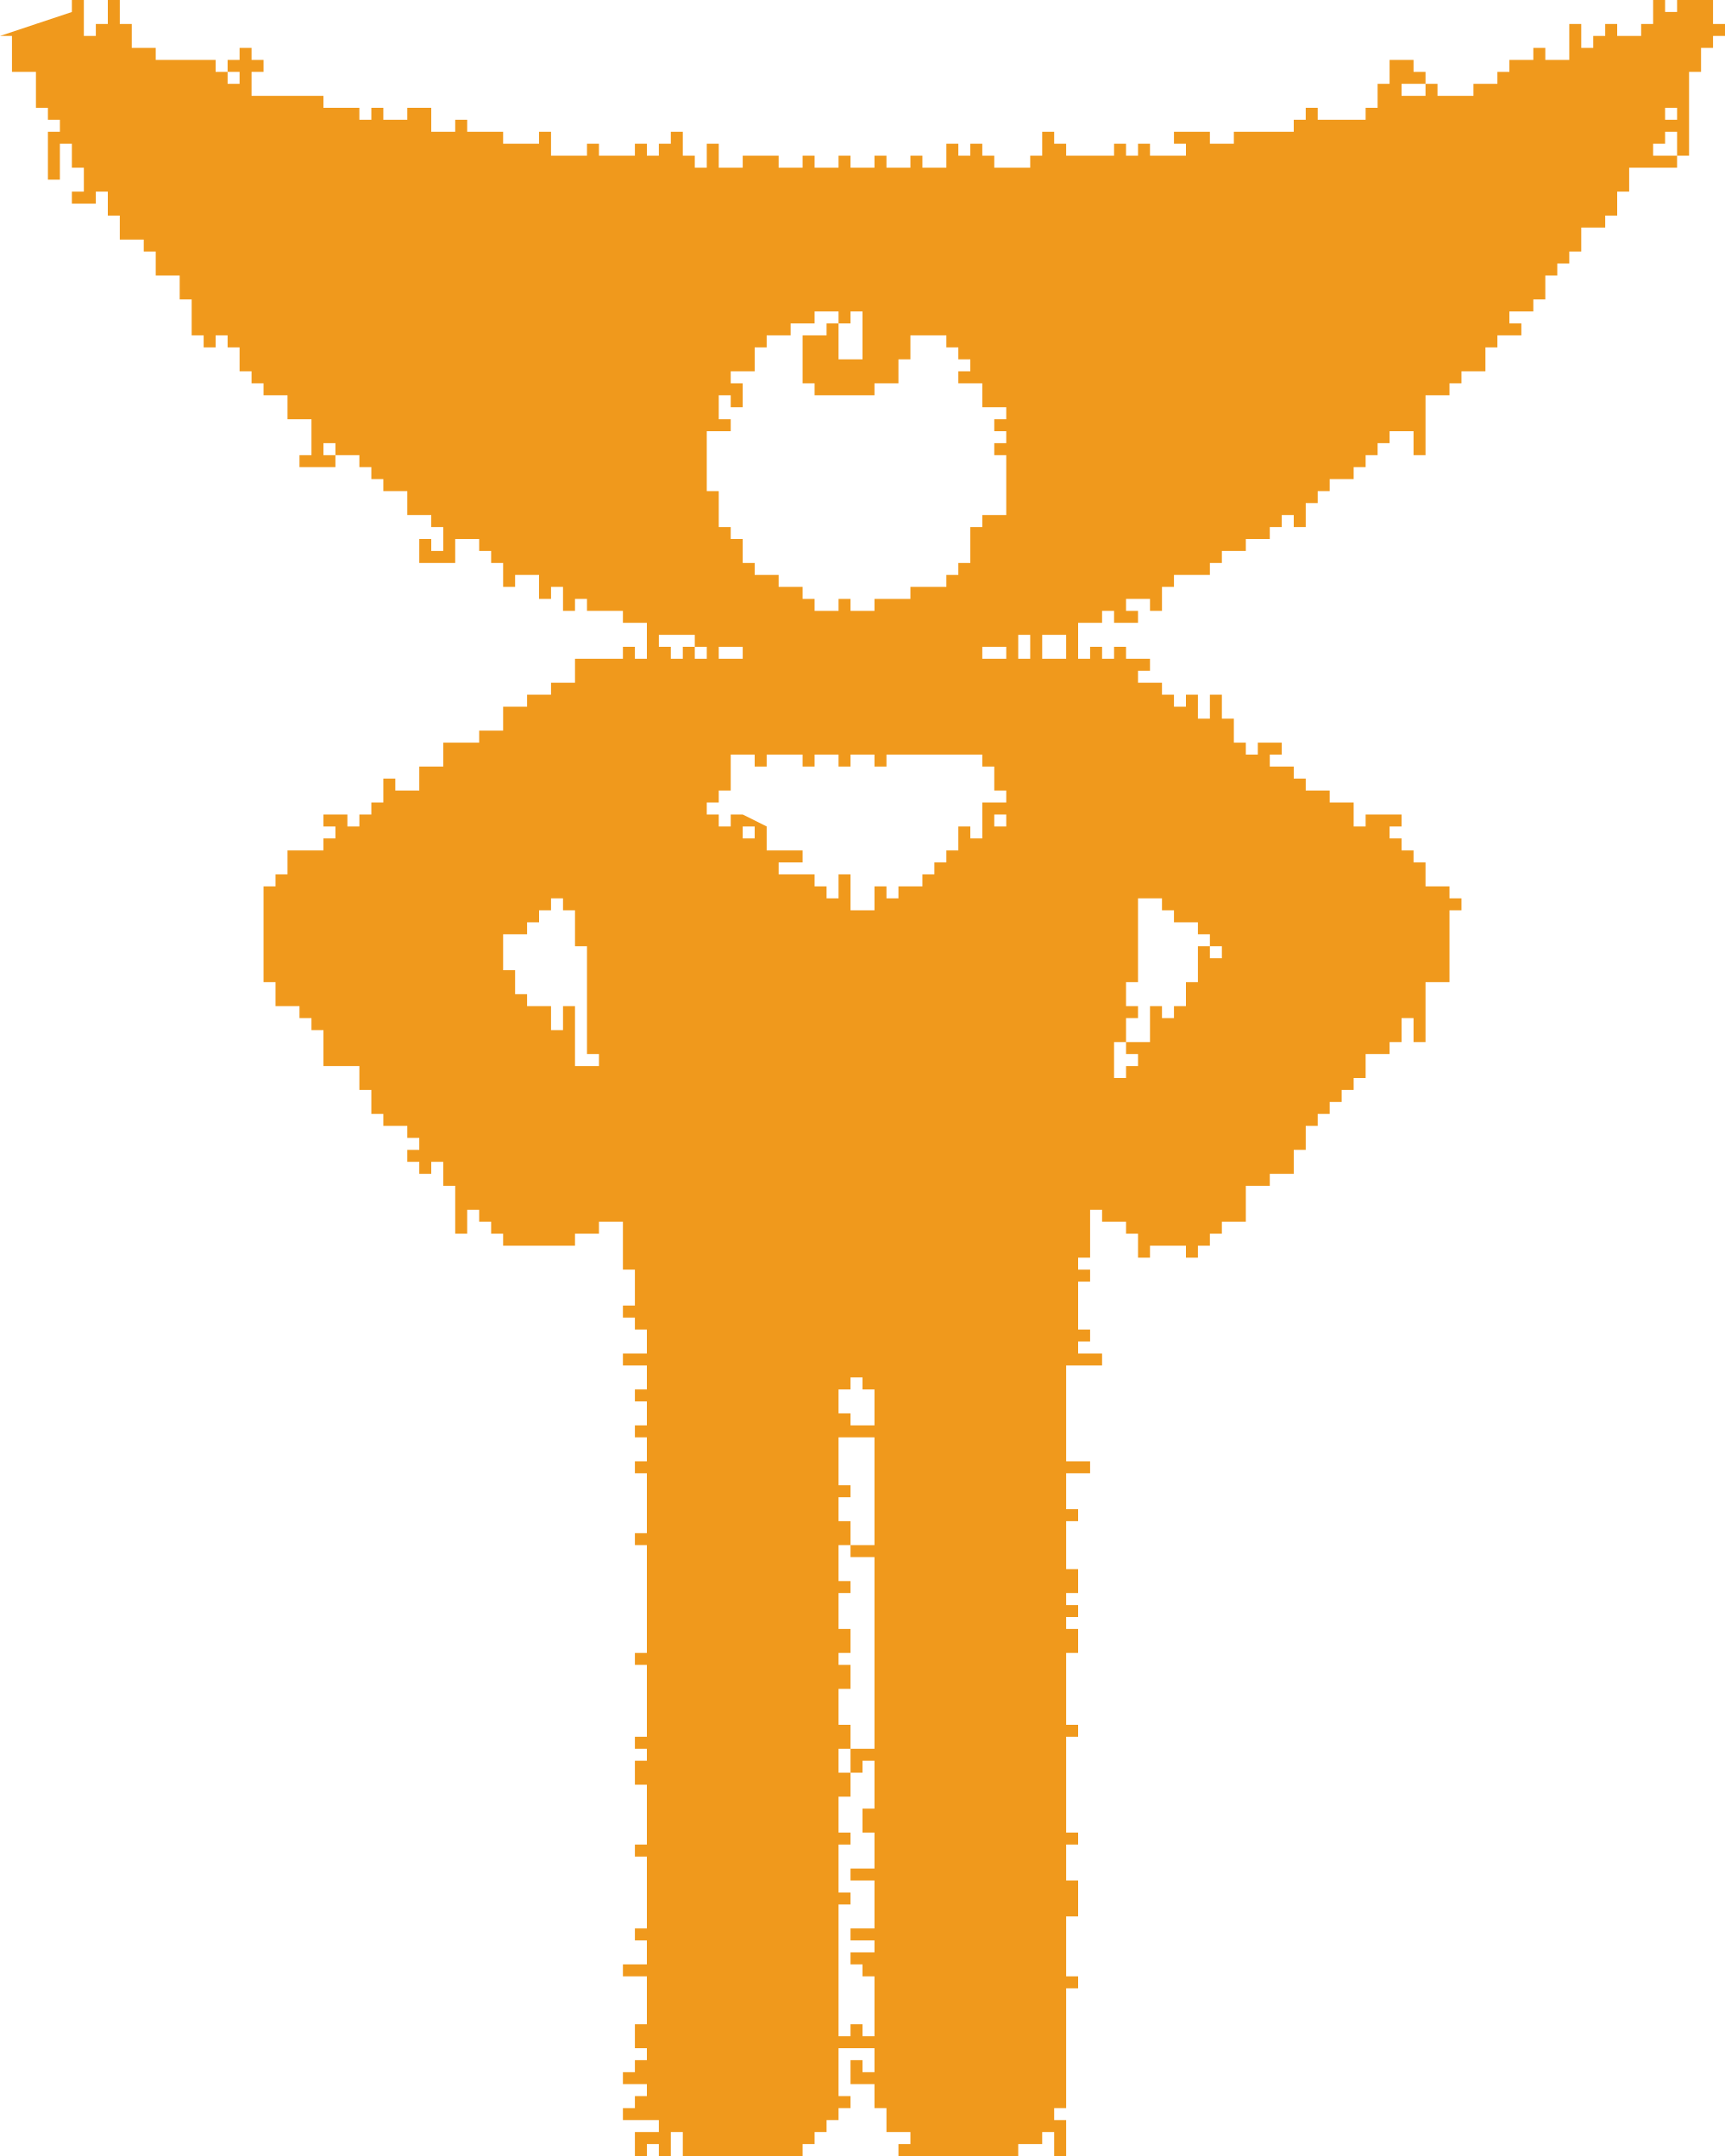
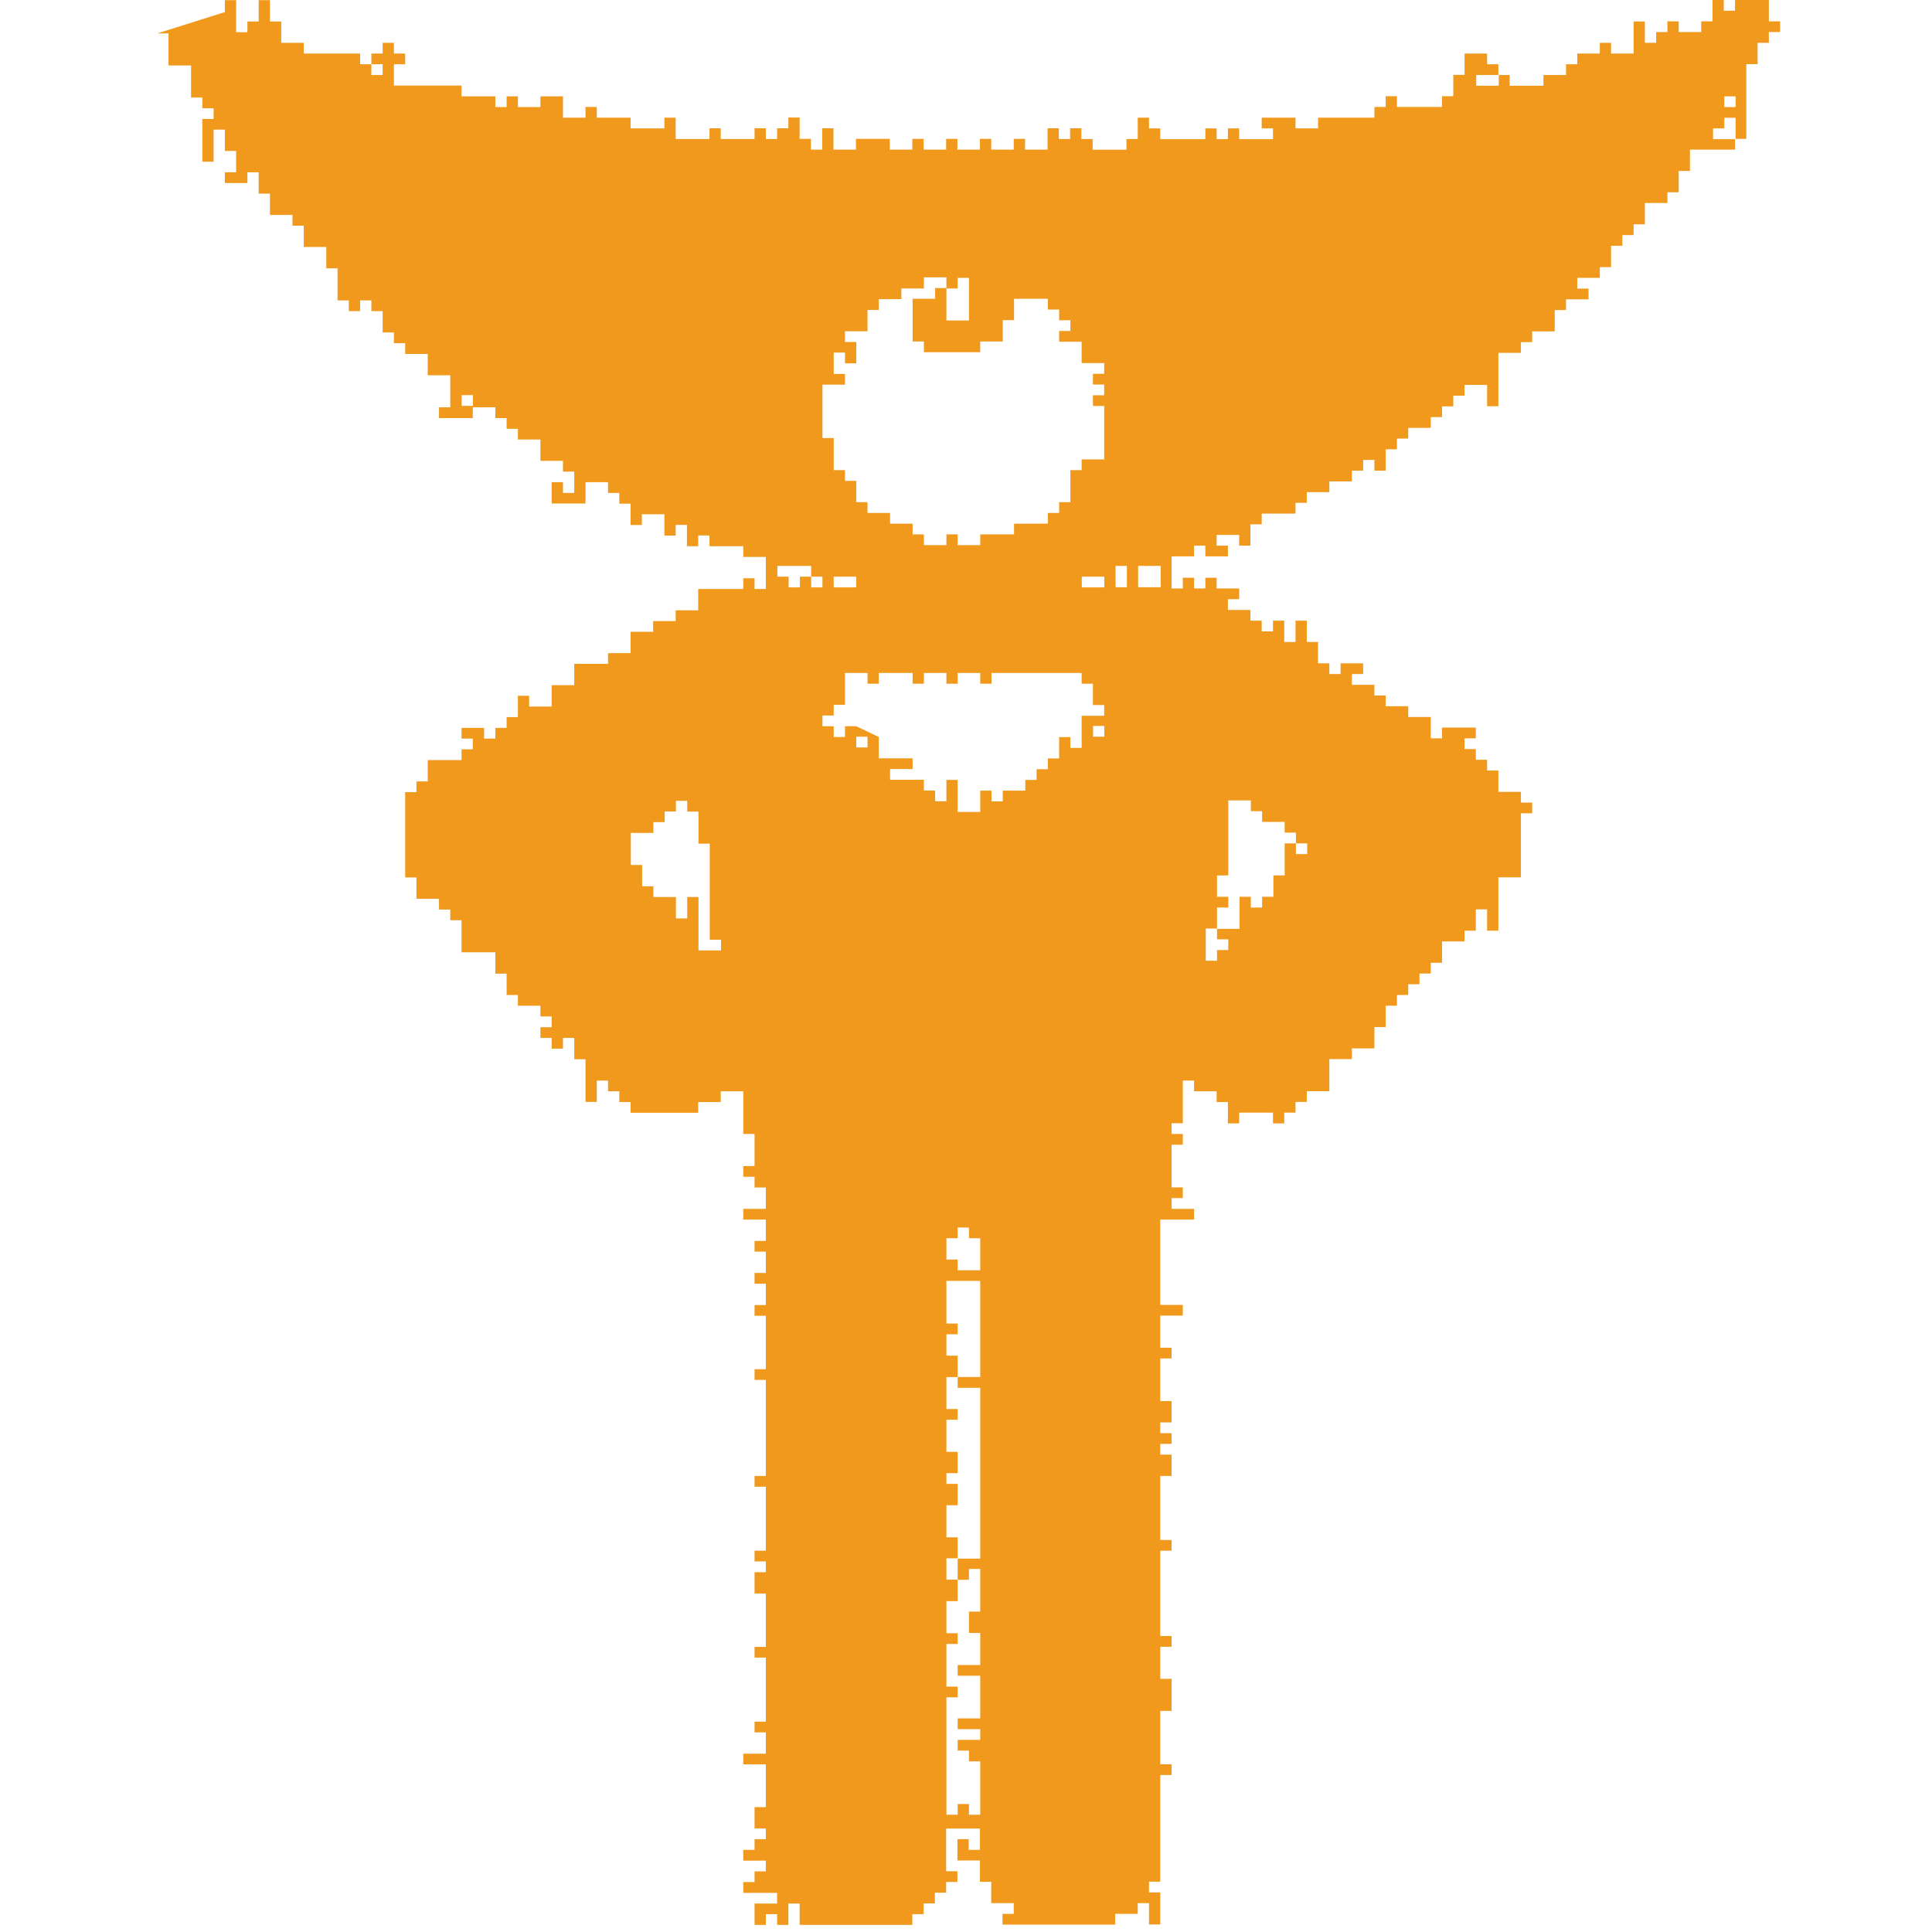
- <svg xmlns="http://www.w3.org/2000/svg" width="144" height="180" version="1.1">
-   <g id="Layer_1">
-     <path d="m6,1l0,-1l1,0l0,3l1,0l0,-1l1,0l0,-2l1,0l0,2l1,0l0,2l2,0l0,1l5,0l0,1l1,0l0,-1l1,0l0,-1l1,0l0,1l1,0l0,1l-1,0l0,2l6,0l0,1l3,0l0,1l1,0l0,-1l1,0l0,1l2,0l0,-1l2,0l0,2l2,0l0,-1l1,0l0,1l3,0l0,1l3,0l0,-1l1,0l0,2l3,0l0,-1l1,0l0,1l3,0l0,-1l1,0l0,1l1,0l0,-1l1,0l0,-1l1,0l0,2l1,0l0,1l1,0l0,-2l1,0l0,2l2,0l0,-1l3,0l0,1l2,0l0,-1l1,0l0,1l2,0l0,-1l1,0l0,1l2,0l0,-1l1,0l0,1l2,0l0,-1l1,0l0,1l2,0l0,-2l1,0l0,1l1,0l0,-1l1,0l0,1l1,0l0,1l3,0l0,-1l1,0l0,-2l1,0l0,1l1,0l0,1l4,0l0,-1l1,0l0,1l1,0l0,-1l1,0l0,1l3,0l0,-1l-1,0l0,-1l3,0l0,1l2,0l0,-1l5,0l0,-1l1,0l0,-1l1,0l0,1l4,0l0,-1l1,0l0,-2l1,0l0,-2l2,0l0,1l1,0l0,1l1,0l0,1l3,0l0,-1l2,0l0,-1l1,0l0,-1l2,0l0,-1l1,0l0,1l2,0l0,-3l1,0l0,2l1,0l0,-1l1,0l0,-1l1,0l0,1l2,0l0,-1l1,0l0,-2l1,0l0,1l1,0l0,-1l3,0l0,2l1,0l0,1l-1,0l0,1l-1,0l0,2l-1,0l0,7l-1,0l0,1l-4,0l0,2l-1,0l0,2l-1,0l0,1l-2,0l0,2l-1,0l0,1l-1,0l0,1l-1,0l0,2l-1,0l0,1l-2,0l0,1l1,0l0,1l-2,0l0,1l-1,0l0,2l-2,0l0,1l-1,0l0,1l-2,0l0,5l-1,0l0,-2l-2,0l0,1l-1,0l0,1l-1,0l0,1l-1,0l0,1l-2,0l0,1l-1,0l0,1l-1,0l0,2l-1,0l0,-1l-1,0l0,1l-1,0l0,1l-2,0l0,1l-2,0l0,1l-1,0l0,1l-3,0l0,1l-1,0l0,2l-1,0l0,-1l-2,0l0,1l1,0l0,1l-2,0l0,-1l-1,0l0,1l-2,0l0,3l1,0l0,-1l1,0l0,1l1,0l0,-1l1,0l0,1l2,0l0,1l-1,0l0,1l2,0l0,1l1,0l0,1l1,0l0,-1l1,0l0,2l1,0l0,-2l1,0l0,2l1,0l0,2l1,0l0,1l1,0l0,-1l2,0l0,1l-1,0l0,1l2,0l0,1l1,0l0,1l2,0l0,1l2,0l0,2l1,0l0,-1l3,0l0,1l-1,0l0,1l1,0l0,1l1,0l0,1l1,0l0,2l2,0l0,1l1,0l0,1l-1,0l0,6l-2,0l0,5l-1,0l0,-2l-1,0l0,2l-1,0l0,1l-2,0l0,2l-1,0l0,1l-1,0l0,1l-1,0l0,1l-1,0l0,1l-1,0l0,2l-1,0l0,2l-2,0l0,1l-2,0l0,3l-2,0l0,1l-1,0l0,1l-1,0l0,1l-1,0l0,-1l-3,0l0,1l-1,0l0,-2l-1,0l0,-1l-2,0l0,-1l-1,0l0,4l-1,0l0,1l1,0l0,1l-1,0l0,4l1,0l0,1l-1,0l0,1l2,0l0,1l-3,0l0,8l2,0l0,1l-2,0l0,3l1,0l0,1l-1,0l0,4l1,0l0,2l-1,0l0,1l1,0l0,1l-1,0l0,1l1,0l0,2l-1,0l0,6l1,0l0,1l-1,0l0,8l1,0l0,1l-1,0l0,3l1,0l0,3l-1,0l0,5l1,0l0,1l-1,0l0,10l-1,0l0,1l1,0l0,3l-1,0l0,-2l-1,0l0,1l-2,0l0,1l-10,0l0,-1l1,0l0,-1l-2,0l0,-2l-1,0l0,-2l-2,0l0,-2l1,0l0,1l1,0l0,-2l-3,0l0,4l1,0l0,1l-1,0l0,1l-1,0l0,1l-1,0l0,1l-1,0l0,1l-10,0l0,-2l-1,0l0,2l-1,0l0,-1l-1,0l0,1l-1,0l0,-2l2,0l0,-1l-3,0l0,-1l1,0l0,-1l1,0l0,-1l-2,0l0,-1l1,0l0,-1l1,0l0,-1l-1,0l0,-2l1,0l0,-4l-2,0l0,-1l2,0l0,-2l-1,0l0,-1l1,0l0,-6l-1,0l0,-1l1,0l0,-5l-1,0l0,-2l1,0l0,-1l-1,0l0,-1l1,0l0,-6l-1,0l0,-1l1,0l0,-9l-1,0l0,-1l1,0l0,-5l-1,0l0,-1l1,0l0,-2l-1,0l0,-1l1,0l0,-2l-1,0l0,-1l1,0l0,-2l-2,0l0,-1l2,0l0,-2l-1,0l0,-1l-1,0l0,-1l1,0l0,-3l-1,0l0,-4l-2,0l0,1l-2,0l0,1l-6,0l0,-1l-1,0l0,-1l-1,0l0,-1l-1,0l0,2l-1,0l0,-4l-1,0l0,-2l-1,0l0,1l-1,0l0,-1l-1,0l0,-1l1,0l0,-1l-1,0l0,-1l-2,0l0,-1l-1,0l0,-2l-1,0l0,-2l-3,0l0,-3l-1,0l0,-1l-1,0l0,-1l-2,0l0,-2l-1,0l0,-8l1,0l0,-1l1,0l0,-2l3,0l0,-1l1,0l0,-1l-1,0l0,-1l2,0l0,1l1,0l0,-1l1,0l0,-1l1,0l0,-2l1,0l0,1l2,0l0,-2l2,0l0,-2l3,0l0,-1l2,0l0,-2l2,0l0,-1l2,0l0,-1l2,0l0,-2l4,0l0,-1l1,0l0,1l1,0l0,-3l-2,0l0,-1l-3,0l0,-1l-1,0l0,1l-1,0l0,-2l-1,0l0,1l-1,0l0,-2l-2,0l0,1l-1,0l0,-2l-1,0l0,-1l-1,0l0,-1l-2,0l0,2l-3,0l0,-2l1,0l0,1l1,0l0,-2l-1,0l0,-1l-2,0l0,-2l-2,0l0,-1l-1,0l0,-1l-1,0l0,-1l-2,0l0,1l-3,0l0,-1l1,0l0,-3l-2,0l0,-2l-2,0l0,-1l-1,0l0,-1l-1,0l0,-2l-1,0l0,-1l-1,0l0,1l-1,0l0,-1l-1,0l0,-3l-1,0l0,-2l-2,0l0,-2l-1,0l0,-1l-2,0l0,-2l-1,0l0,-2l-1,0l0,1l-2,0l0,-1l1,0l0,-2l-1,0l0,-2l-1,0l0,3l-1,0l0,-4l1,0l0,-1l-1,0l0,-1l-1,0l0,-3l-2,0l0,-3l-1,0l6,-2zm13,5l0,1l1,0l0,-1l-1,0zm98,1l0,1l2,0l0,-1l-2,0zm22,2l0,1l1,0l0,-1l-1,0zm0,2l0,1l-1,0l0,1l2,0l0,-2l-1,0zm-71,15l0,1l-2,0l0,1l-2,0l0,1l-1,0l0,2l-2,0l0,1l1,0l0,2l-1,0l0,-1l-1,0l0,2l1,0l0,1l-2,0l0,5l1,0l0,3l1,0l0,1l1,0l0,2l1,0l0,1l2,0l0,1l2,0l0,1l1,0l0,1l2,0l0,-1l1,0l0,1l2,0l0,-1l3,0l0,-1l3,0l0,-1l1,0l0,-1l1,0l0,-3l1,0l0,-1l2,0l0,-5l-1,0l0,-1l1,0l0,-1l-1,0l0,-1l1,0l0,-1l-2,0l0,-2l-2,0l0,-1l1,0l0,-1l-1,0l0,-1l-1,0l0,-1l-3,0l0,2l-1,0l0,2l-2,0l0,1l-5,0l0,-1l-1,0l0,-4l2,0l0,-1l1,0l0,-1l-2,0zm3,0l0,1l-1,0l0,3l2,0l0,-4l-1,0zm-44,11l0,1l1,0l0,-1l-1,0zm28,16l0,1l1,0l0,1l1,0l0,-1l1,0l0,-1l-3,0zm30,0l0,2l1,0l0,-2l-1,0zm2,0l0,2l2,0l0,-2l-2,0zm-29,1l0,1l1,0l0,-1l-1,0zm2,0l0,1l2,0l0,-1l-2,0zm22,0l0,1l2,0l0,-1l-2,0zm-21,9l0,3l-1,0l0,1l-1,0l0,1l1,0l0,1l1,0l0,-1l1,0l2,1l0,2l3,0l0,1l-2,0l0,1l3,0l0,1l1,0l0,1l1,0l0,-2l1,0l0,3l2,0l0,-2l1,0l0,1l1,0l0,-1l2,0l0,-1l1,0l0,-1l1,0l0,-1l1,0l0,-2l1,0l0,1l1,0l0,-3l2,0l0,-1l-1,0l0,-2l-1,0l0,-1l-8,0l0,1l-1,0l0,-1l-2,0l0,1l-1,0l0,-1l-2,0l0,1l-1,0l0,-1l-3,0l0,1l-1,0l0,-1l-2,0zm2,6l1,0l-1,0zm20,-1l0,1l1,0l0,-1l-1,0zm-21,1l0,1l1,0l0,-1l-1,0zm-16,6l0,1l-1,0l0,1l-1,0l0,1l-2,0l0,3l1,0l0,2l1,0l0,1l2,0l0,2l1,0l0,-2l1,0l0,5l2,0l0,-1l-1,0l0,-9l-1,0l0,-3l-1,0l0,-1l-1,0zm49,0l0,7l-1,0l0,2l1,0l0,1l-1,0l0,2l2,0l0,-3l1,0l0,1l1,0l0,-1l1,0l0,-2l1,0l0,-3l1,0l0,-1l-1,0l0,-1l-2,0l0,-1l-1,0l0,-1l-2,0zm6,4l0,1l1,0l0,-1l-1,0zm-8,8l0,3l1,0l0,-1l1,0l0,-1l-1,0l0,-1l-1,0zm-22,28l0,1l-1,0l0,2l1,0l0,1l2,0l0,-3l-1,0l0,-1l-1,0zm-1,5l0,4l1,0l0,1l-1,0l0,2l1,0l0,2l2,0l0,-9l-3,0zm0,9l0,3l1,0l0,1l-1,0l0,3l1,0l0,2l-1,0l0,1l1,0l0,2l-1,0l0,3l1,0l0,2l2,0l0,-16l-2,0l0,-1l-1,0zm0,17l0,2l1,0l0,-2l-1,0zm2,1l0,1l-1,0l0,2l-1,0l0,3l1,0l0,1l-1,0l0,4l1,0l0,1l-1,0l0,11l1,0l0,-1l1,0l0,1l1,0l0,-5l-1,0l0,-1l-1,0l0,-1l2,0l0,-1l-2,0l0,-1l2,0l0,-4l-2,0l0,-1l2,0l0,-3l-1,0l0,-2l1,0l0,-4l-1,0z" fill="#F0991C" id="svg_1" />
+ <svg xmlns="http://www.w3.org/2000/svg" width="144" height="144" version="1.1">
+   <g class="layer" id="Layer_1">
+     <path d="m16.76,0.81l0,-0.8l0.84,0l0,2.39l0.84,0l0,-0.8l0.84,0l0,-1.59l0.84,0l0,1.59l0.84,0l0,1.59l1.68,0l0,0.8l4.2,0l0,0.8l0.84,0l0,-0.8l0.84,0l0,-0.8l0.84,0l0,0.8l0.84,0l0,0.8l-0.84,0l0,1.59l5.04,0l0,0.8l2.52,0l0,0.8l0.84,0l0,-0.8l0.84,0l0,0.8l1.68,0l0,-0.8l1.68,0l0,1.59l1.68,0l0,-0.8l0.84,0l0,0.8l2.52,0l0,0.8l2.52,0l0,-0.8l0.84,0l0,1.59l2.52,0l0,-0.8l0.84,0l0,0.8l2.52,0l0,-0.8l0.84,0l0,0.8l0.84,0l0,-0.8l0.84,0l0,-0.8l0.84,0l0,1.59l0.84,0l0,0.8l0.84,0l0,-1.59l0.84,0l0,1.59l1.68,0l0,-0.8l2.52,0l0,0.8l1.68,0l0,-0.8l0.84,0l0,0.8l1.68,0l0,-0.8l0.84,0l0,0.8l1.68,0l0,-0.8l0.84,0l0,0.8l1.68,0l0,-0.8l0.84,0l0,0.8l1.68,0l0,-1.59l0.84,0l0,0.8l0.84,0l0,-0.8l0.84,0l0,0.8l0.84,0l0,0.8l2.52,0l0,-0.8l0.84,0l0,-1.59l0.84,0l0,0.8l0.84,0l0,0.8l3.36,0l0,-0.8l0.84,0l0,0.8l0.84,0l0,-0.8l0.84,0l0,0.8l2.52,0l0,-0.8l-0.84,0l0,-0.8l2.52,0l0,0.8l1.68,0l0,-0.8l4.2,0l0,-0.8l0.84,0l0,-0.8l0.84,0l0,0.8l3.36,0l0,-0.8l0.84,0l0,-1.59l0.84,0l0,-1.59l1.68,0l0,0.8l0.84,0l0,0.8l0.84,0l0,0.8l2.52,0l0,-0.8l1.68,0l0,-0.8l0.84,0l0,-0.8l1.68,0l0,-0.8l0.84,0l0,0.8l1.68,0l0,-2.39l0.84,0l0,1.59l0.84,0l0,-0.8l0.84,0l0,-0.8l0.84,0l0,0.8l1.68,0l0,-0.8l0.84,0l0,-1.59l0.84,0l0,0.8l0.84,0l0,-0.8l2.52,0l0,1.59l0.84,0l0,0.8l-0.84,0l0,0.8l-0.84,0l0,1.59l-0.84,0l0,5.57l-0.84,0l0,0.8l-3.36,0l0,1.59l-0.84,0l0,1.59l-0.84,0l0,0.8l-1.68,0l0,1.59l-0.84,0l0,0.8l-0.84,0l0,0.8l-0.84,0l0,1.59l-0.84,0l0,0.8l-1.68,0l0,0.8l0.84,0l0,0.8l-1.68,0l0,0.8l-0.84,0l0,1.59l-1.68,0l0,0.8l-0.84,0l0,0.8l-1.68,0l0,3.98l-0.84,0l0,-1.59l-1.68,0l0,0.8l-0.84,0l0,0.8l-0.84,0l0,0.8l-0.84,0l0,0.8l-1.68,0l0,0.8l-0.84,0l0,0.8l-0.84,0l0,1.59l-0.84,0l0,-0.8l-0.84,0l0,0.8l-0.84,0l0,0.8l-1.68,0l0,0.8l-1.68,0l0,0.8l-0.84,0l0,0.8l-2.52,0l0,0.8l-0.84,0l0,1.59l-0.84,0l0,-0.8l-1.68,0l0,0.8l0.84,0l0,0.8l-1.68,0l0,-0.8l-0.84,0l0,0.8l-1.68,0l0,2.39l0.84,0l0,-0.8l0.84,0l0,0.8l0.84,0l0,-0.8l0.84,0l0,0.8l1.68,0l0,0.8l-0.84,0l0,0.8l1.68,0l0,0.8l0.84,0l0,0.8l0.84,0l0,-0.8l0.84,0l0,1.59l0.84,0l0,-1.59l0.84,0l0,1.59l0.84,0l0,1.59l0.84,0l0,0.8l0.84,0l0,-0.8l1.68,0l0,0.8l-0.84,0l0,0.8l1.68,0l0,0.8l0.84,0l0,0.8l1.68,0l0,0.8l1.68,0l0,1.59l0.84,0l0,-0.8l2.52,0l0,0.8l-0.84,0l0,0.8l0.84,0l0,0.8l0.84,0l0,0.8l0.84,0l0,1.59l1.68,0l0,0.8l0.84,0l0,0.8l-0.84,0l0,4.77l-1.68,0l0,3.98l-0.84,0l0,-1.59l-0.84,0l0,1.59l-0.84,0l0,0.8l-1.68,0l0,1.59l-0.84,0l0,0.8l-0.84,0l0,0.8l-0.84,0l0,0.8l-0.84,0l0,0.8l-0.84,0l0,1.59l-0.84,0l0,1.59l-1.68,0l0,0.8l-1.68,0l0,2.39l-1.68,0l0,0.8l-0.84,0l0,0.8l-0.84,0l0,0.8l-0.84,0l0,-0.8l-2.52,0l0,0.8l-0.84,0l0,-1.59l-0.84,0l0,-0.8l-1.68,0l0,-0.8l-0.84,0l0,3.18l-0.84,0l0,0.8l0.84,0l0,0.8l-0.84,0l0,3.18l0.84,0l0,0.8l-0.84,0l0,0.8l1.68,0l0,0.8l-2.52,0l0,6.36l1.68,0l0,0.8l-1.68,0l0,2.39l0.84,0l0,0.8l-0.84,0l0,3.18l0.84,0l0,1.59l-0.84,0l0,0.8l0.84,0l0,0.8l-0.84,0l0,0.8l0.84,0l0,1.59l-0.84,0l0,4.77l0.84,0l0,0.8l-0.84,0l0,6.36l0.84,0l0,0.8l-0.84,0l0,2.39l0.84,0l0,2.39l-0.84,0l0,3.98l0.84,0l0,0.8l-0.84,0l0,7.95l-0.84,0l0,0.8l0.84,0l0,2.39l-0.84,0l0,-1.59l-0.84,0l0,0.8l-1.68,0l0,0.8l-8.4,0l0,-0.8l0.84,0l0,-0.8l-1.68,0l0,-1.59l-0.84,0l0,-1.59l-1.68,0l0,-1.59l0.84,0l0,0.8l0.84,0l0,-1.59l-2.52,0l0,3.18l0.84,0l0,0.8l-0.84,0l0,0.8l-0.84,0l0,0.8l-0.84,0l0,0.8l-0.84,0l0,0.8l-8.4,0l0,-1.59l-0.84,0l0,1.59l-0.84,0l0,-0.8l-0.84,0l0,0.8l-0.84,0l0,-1.59l1.68,0l0,-0.8l-2.52,0l0,-0.8l0.84,0l0,-0.8l0.84,0l0,-0.8l-1.68,0l0,-0.8l0.84,0l0,-0.8l0.84,0l0,-0.8l-0.84,0l0,-1.59l0.84,0l0,-3.18l-1.68,0l0,-0.8l1.68,0l0,-1.59l-0.84,0l0,-0.8l0.84,0l0,-4.77l-0.84,0l0,-0.8l0.84,0l0,-3.98l-0.84,0l0,-1.59l0.84,0l0,-0.8l-0.84,0l0,-0.8l0.84,0l0,-4.77l-0.84,0l0,-0.8l0.84,0l0,-7.16l-0.84,0l0,-0.8l0.84,0l0,-3.98l-0.84,0l0,-0.8l0.84,0l0,-1.59l-0.84,0l0,-0.8l0.84,0l0,-1.59l-0.84,0l0,-0.8l0.84,0l0,-1.59l-1.68,0l0,-0.8l1.68,0l0,-1.59l-0.84,0l0,-0.8l-0.84,0l0,-0.8l0.84,0l0,-2.39l-0.84,0l0,-3.18l-1.68,0l0,0.8l-1.68,0l0,0.8l-5.04,0l0,-0.8l-0.84,0l0,-0.8l-0.84,0l0,-0.8l-0.84,0l0,1.59l-0.84,0l0,-3.18l-0.84,0l0,-1.59l-0.84,0l0,0.8l-0.84,0l0,-0.8l-0.84,0l0,-0.8l0.84,0l0,-0.8l-0.84,0l0,-0.8l-1.68,0l0,-0.8l-0.84,0l0,-1.59l-0.84,0l0,-1.59l-2.52,0l0,-2.39l-0.84,0l0,-0.8l-0.84,0l0,-0.8l-1.68,0l0,-1.59l-0.84,0l0,-6.36l0.84,0l0,-0.8l0.84,0l0,-1.59l2.52,0l0,-0.8l0.84,0l0,-0.8l-0.84,0l0,-0.8l1.68,0l0,0.8l0.84,0l0,-0.8l0.84,0l0,-0.8l0.84,0l0,-1.59l0.84,0l0,0.8l1.68,0l0,-1.59l1.68,0l0,-1.59l2.52,0l0,-0.8l1.68,0l0,-1.59l1.68,0l0,-0.8l1.68,0l0,-0.8l1.68,0l0,-1.59l3.36,0l0,-0.8l0.84,0l0,0.8l0.84,0l0,-2.39l-1.68,0l0,-0.8l-2.52,0l0,-0.8l-0.84,0l0,0.8l-0.84,0l0,-1.59l-0.84,0l0,0.8l-0.84,0l0,-1.59l-1.68,0l0,0.8l-0.84,0l0,-1.59l-0.84,0l0,-0.8l-0.84,0l0,-0.8l-1.68,0l0,1.59l-2.52,0l0,-1.59l0.84,0l0,0.8l0.84,0l0,-1.59l-0.84,0l0,-0.8l-1.68,0l0,-1.59l-1.68,0l0,-0.8l-0.84,0l0,-0.8l-0.84,0l0,-0.8l-1.68,0l0,0.8l-2.52,0l0,-0.8l0.84,0l0,-2.39l-1.68,0l0,-1.59l-1.68,0l0,-0.8l-0.84,0l0,-0.8l-0.84,0l0,-1.59l-0.84,0l0,-0.8l-0.84,0l0,0.8l-0.84,0l0,-0.8l-0.84,0l0,-2.39l-0.84,0l0,-1.59l-1.68,0l0,-1.59l-0.84,0l0,-0.8l-1.68,0l0,-1.59l-0.84,0l0,-1.59l-0.84,0l0,0.8l-1.68,0l0,-0.8l0.84,0l0,-1.59l-0.84,0l0,-1.59l-0.84,0l0,2.39l-0.84,0l0,-3.18l0.84,0l0,-0.8l-0.84,0l0,-0.8l-0.84,0l0,-2.39l-1.68,0l0,-2.39l-0.84,0l5.04,-1.59zm10.92,3.98l0,0.8l0.84,0l0,-0.8l-0.84,0zm82.35,0.8l0,0.8l1.68,0l0,-0.8l-1.68,0zm18.49,1.59l0,0.8l0.84,0l0,-0.8l-0.84,0zm0,1.59l0,0.8l-0.84,0l0,0.8l1.68,0l0,-1.59l-0.84,0zm-59.66,11.93l0,0.8l-1.68,0l0,0.8l-1.68,0l0,0.8l-0.84,0l0,1.59l-1.68,0l0,0.8l0.84,0l0,1.59l-0.84,0l0,-0.8l-0.84,0l0,1.59l0.84,0l0,0.8l-1.68,0l0,3.98l0.84,0l0,2.39l0.84,0l0,0.8l0.84,0l0,1.59l0.84,0l0,0.8l1.68,0l0,0.8l1.68,0l0,0.8l0.84,0l0,0.8l1.68,0l0,-0.8l0.84,0l0,0.8l1.68,0l0,-0.8l2.52,0l0,-0.8l2.52,0l0,-0.8l0.84,0l0,-0.8l0.84,0l0,-2.39l0.84,0l0,-0.8l1.68,0l0,-3.98l-0.84,0l0,-0.8l0.84,0l0,-0.8l-0.84,0l0,-0.8l0.84,0l0,-0.8l-1.68,0l0,-1.59l-1.68,0l0,-0.8l0.84,0l0,-0.8l-0.84,0l0,-0.8l-0.84,0l0,-0.8l-2.52,0l0,1.59l-0.84,0l0,1.59l-1.68,0l0,0.8l-4.2,0l0,-0.8l-0.84,0l0,-3.18l1.68,0l0,-0.8l0.84,0l0,-0.8l-1.68,0zm2.52,0l0,0.8l-0.84,0l0,2.39l1.68,0l0,-3.18l-0.84,0zm-36.97,8.75l0,0.8l0.84,0l0,-0.8l-0.84,0zm23.53,12.73l0,0.8l0.84,0l0,0.8l0.84,0l0,-0.8l0.84,0l0,-0.8l-2.52,0zm25.21,0l0,1.59l0.84,0l0,-1.59l-0.84,0zm1.68,0l0,1.59l1.68,0l0,-1.59l-1.68,0zm-24.37,0.8l0,0.8l0.84,0l0,-0.8l-0.84,0zm1.68,0l0,0.8l1.68,0l0,-0.8l-1.68,0zm18.49,0l0,0.8l1.68,0l0,-0.8l-1.68,0zm-17.65,7.16l0,2.39l-0.84,0l0,0.8l-0.84,0l0,0.8l0.84,0l0,0.8l0.84,0l0,-0.8l0.84,0l1.68,0.8l0,1.59l2.52,0l0,0.8l-1.68,0l0,0.8l2.52,0l0,0.8l0.84,0l0,0.8l0.84,0l0,-1.59l0.84,0l0,2.39l1.68,0l0,-1.59l0.84,0l0,0.8l0.84,0l0,-0.8l1.68,0l0,-0.8l0.84,0l0,-0.8l0.84,0l0,-0.8l0.84,0l0,-1.59l0.84,0l0,0.8l0.84,0l0,-2.39l1.68,0l0,-0.8l-0.84,0l0,-1.59l-0.84,0l0,-0.8l-6.72,0l0,0.8l-0.84,0l0,-0.8l-1.68,0l0,0.8l-0.84,0l0,-0.8l-1.68,0l0,0.8l-0.84,0l0,-0.8l-2.52,0l0,0.8l-0.84,0l0,-0.8l-1.68,0zm1.68,4.77l0.84,0l-0.84,0zm16.81,-0.8l0,0.8l0.84,0l0,-0.8l-0.84,0zm-17.65,0.8l0,0.8l0.84,0l0,-0.8l-0.84,0zm-13.44,4.77l0,0.8l-0.84,0l0,0.8l-0.84,0l0,0.8l-1.68,0l0,2.39l0.84,0l0,1.59l0.84,0l0,0.8l1.68,0l0,1.59l0.84,0l0,-1.59l0.84,0l0,3.98l1.68,0l0,-0.8l-0.84,0l0,-7.16l-0.84,0l0,-2.39l-0.84,0l0,-0.8l-0.84,0zm41.17,0l0,5.57l-0.84,0l0,1.59l0.84,0l0,0.8l-0.84,0l0,1.59l1.68,0l0,-2.39l0.84,0l0,0.8l0.84,0l0,-0.8l0.84,0l0,-1.59l0.84,0l0,-2.39l0.84,0l0,-0.8l-0.84,0l0,-0.8l-1.68,0l0,-0.8l-0.84,0l0,-0.8l-1.68,0zm5.04,3.18l0,0.8l0.84,0l0,-0.8l-0.84,0zm-6.72,6.36l0,2.39l0.84,0l0,-0.8l0.84,0l0,-0.8l-0.84,0l0,-0.8l-0.84,0zm-18.49,22.27l0,0.8l-0.84,0l0,1.59l0.84,0l0,0.8l1.68,0l0,-2.39l-0.84,0l0,-0.8l-0.84,0zm-0.84,3.98l0,3.18l0.84,0l0,0.8l-0.84,0l0,1.59l0.84,0l0,1.59l1.68,0l0,-7.16l-2.52,0zm0,7.16l0,2.39l0.84,0l0,0.8l-0.84,0l0,2.39l0.84,0l0,1.59l-0.84,0l0,0.8l0.84,0l0,1.59l-0.84,0l0,2.39l0.84,0l0,1.59l1.68,0l0,-12.73l-1.68,0l0,-0.8l-0.84,0zm0,13.52l0,1.59l0.84,0l0,-1.59l-0.84,0zm1.68,0.8l0,0.8l-0.84,0l0,1.59l-0.84,0l0,2.39l0.84,0l0,0.8l-0.84,0l0,3.18l0.84,0l0,0.8l-0.84,0l0,8.75l0.84,0l0,-0.8l0.84,0l0,0.8l0.84,0l0,-3.98l-0.84,0l0,-0.8l-0.84,0l0,-0.8l1.68,0l0,-0.8l-1.68,0l0,-0.8l1.68,0l0,-3.18l-1.68,0l0,-0.8l1.68,0l0,-2.39l-0.84,0l0,-1.59l0.84,0l0,-3.18l-0.84,0z" fill="#F0991C" id="svg_1" />
  </g>
</svg>
